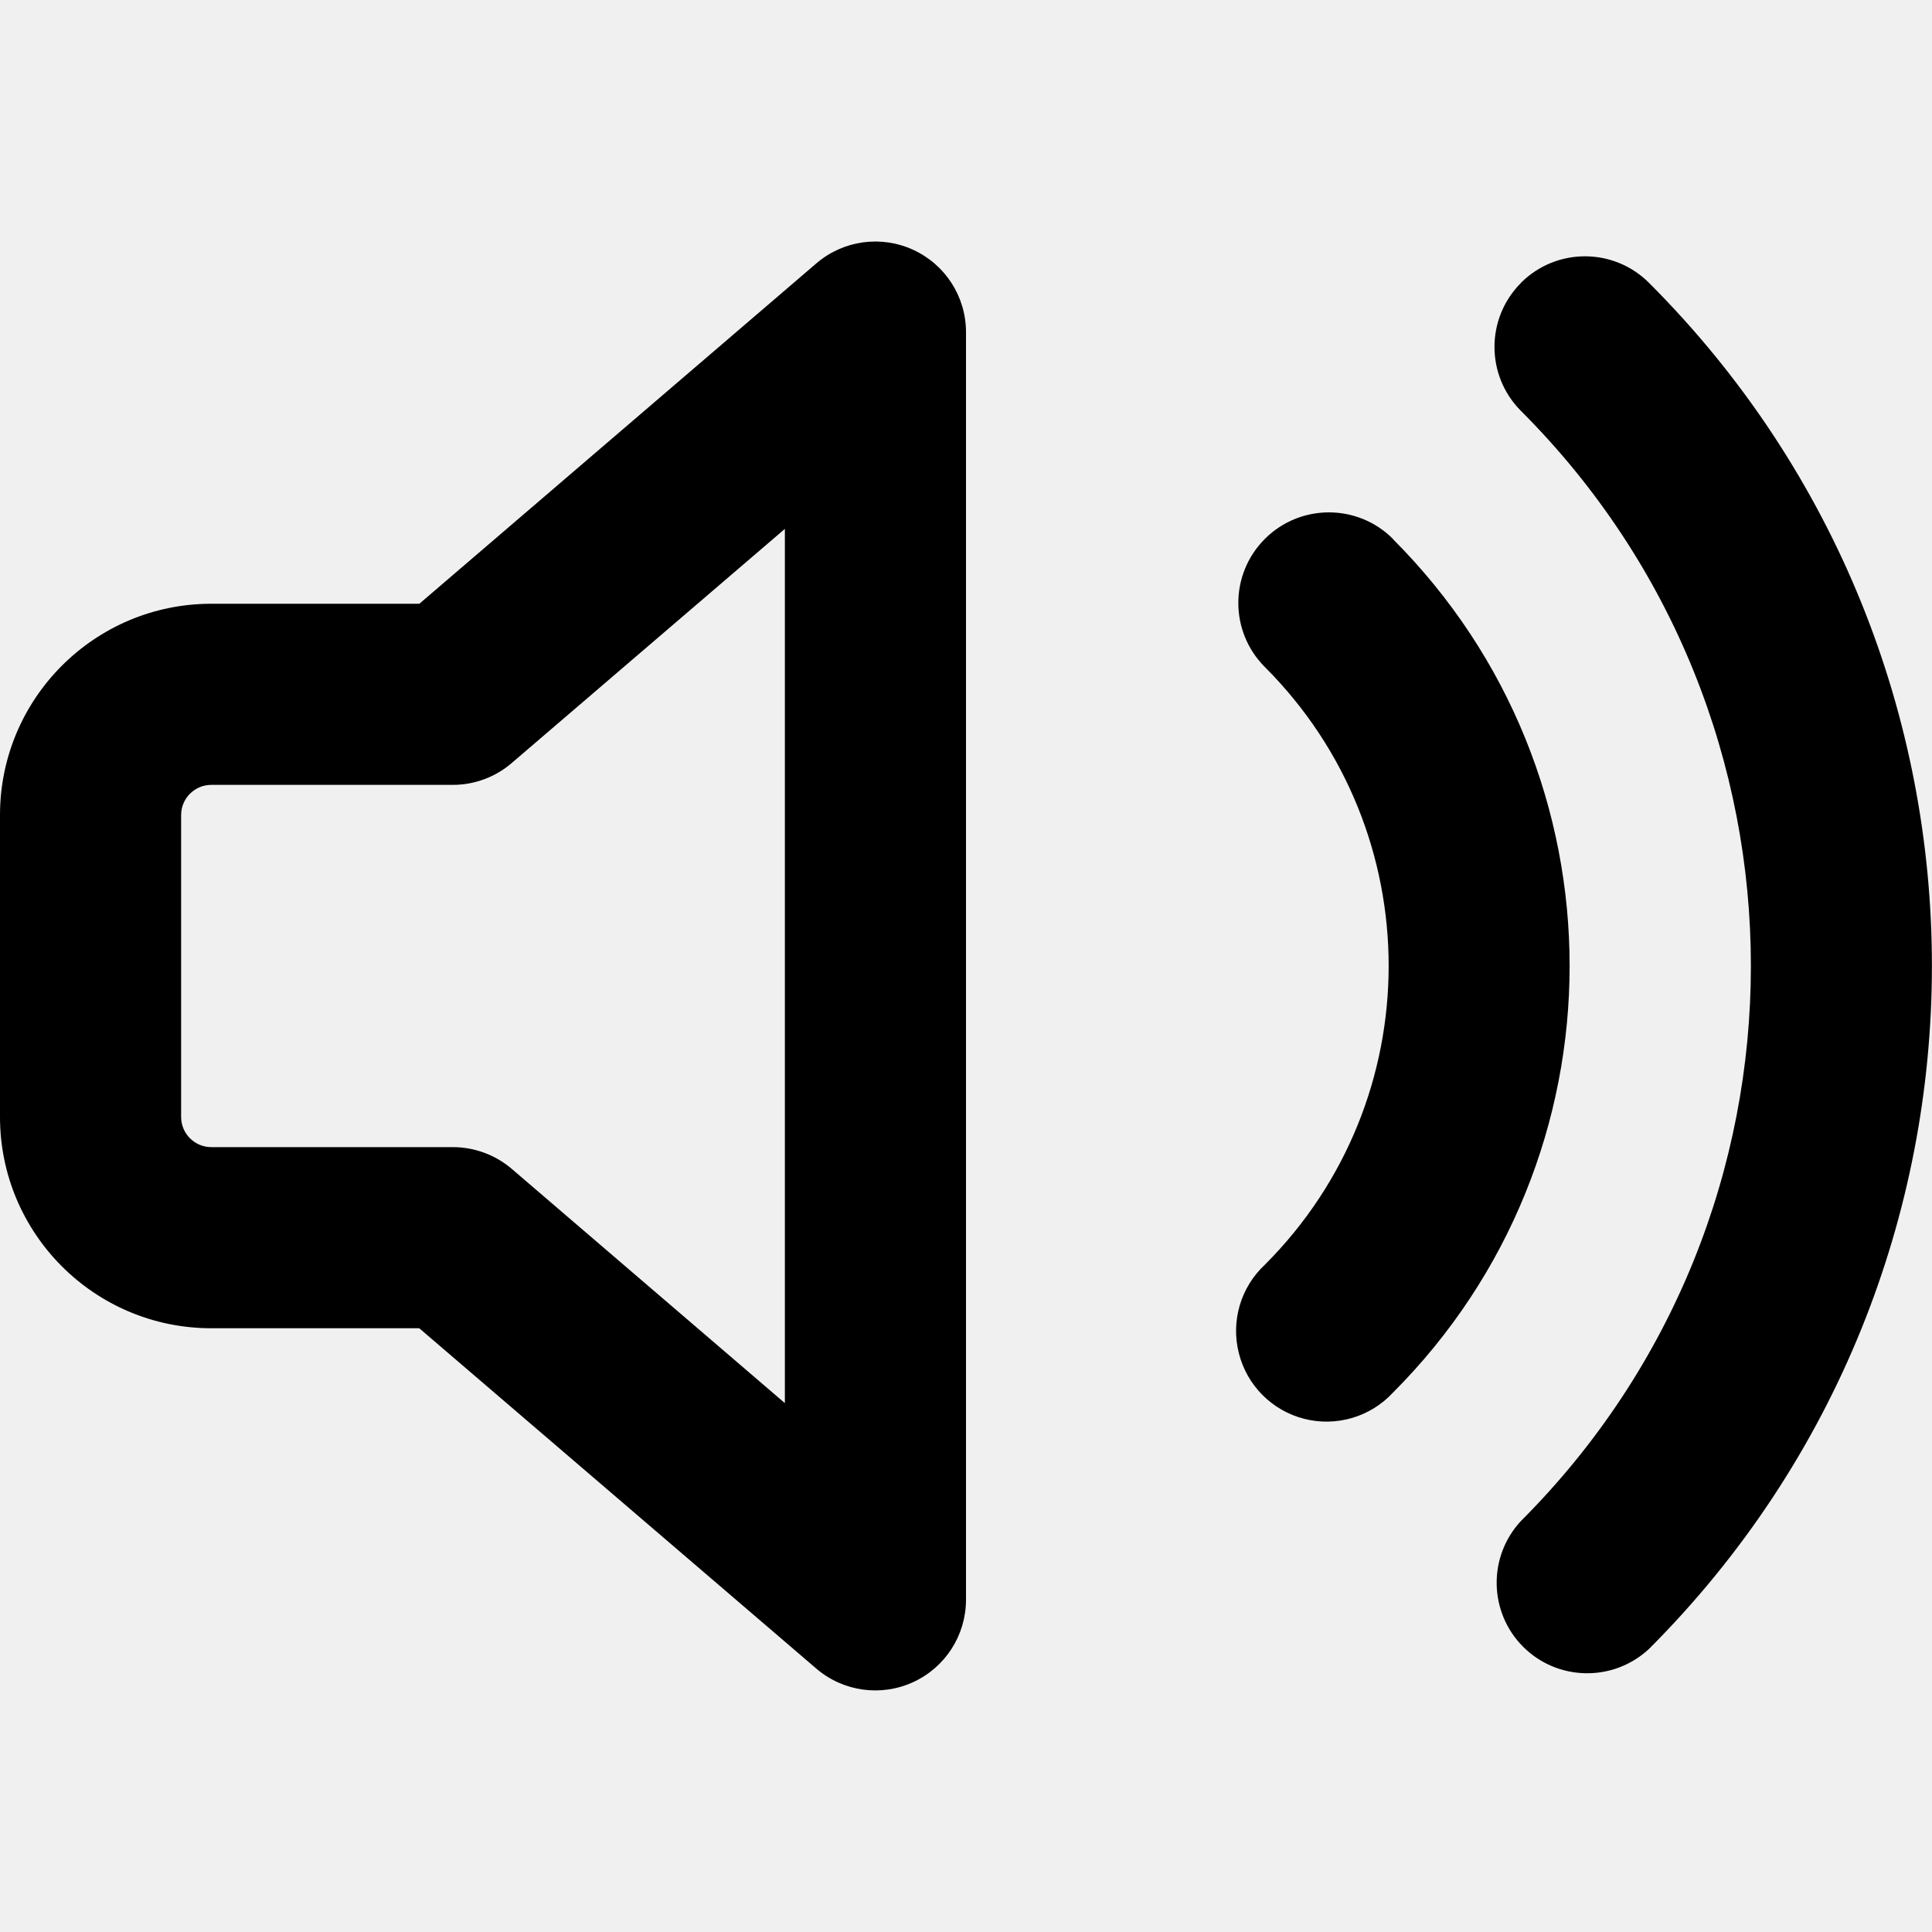
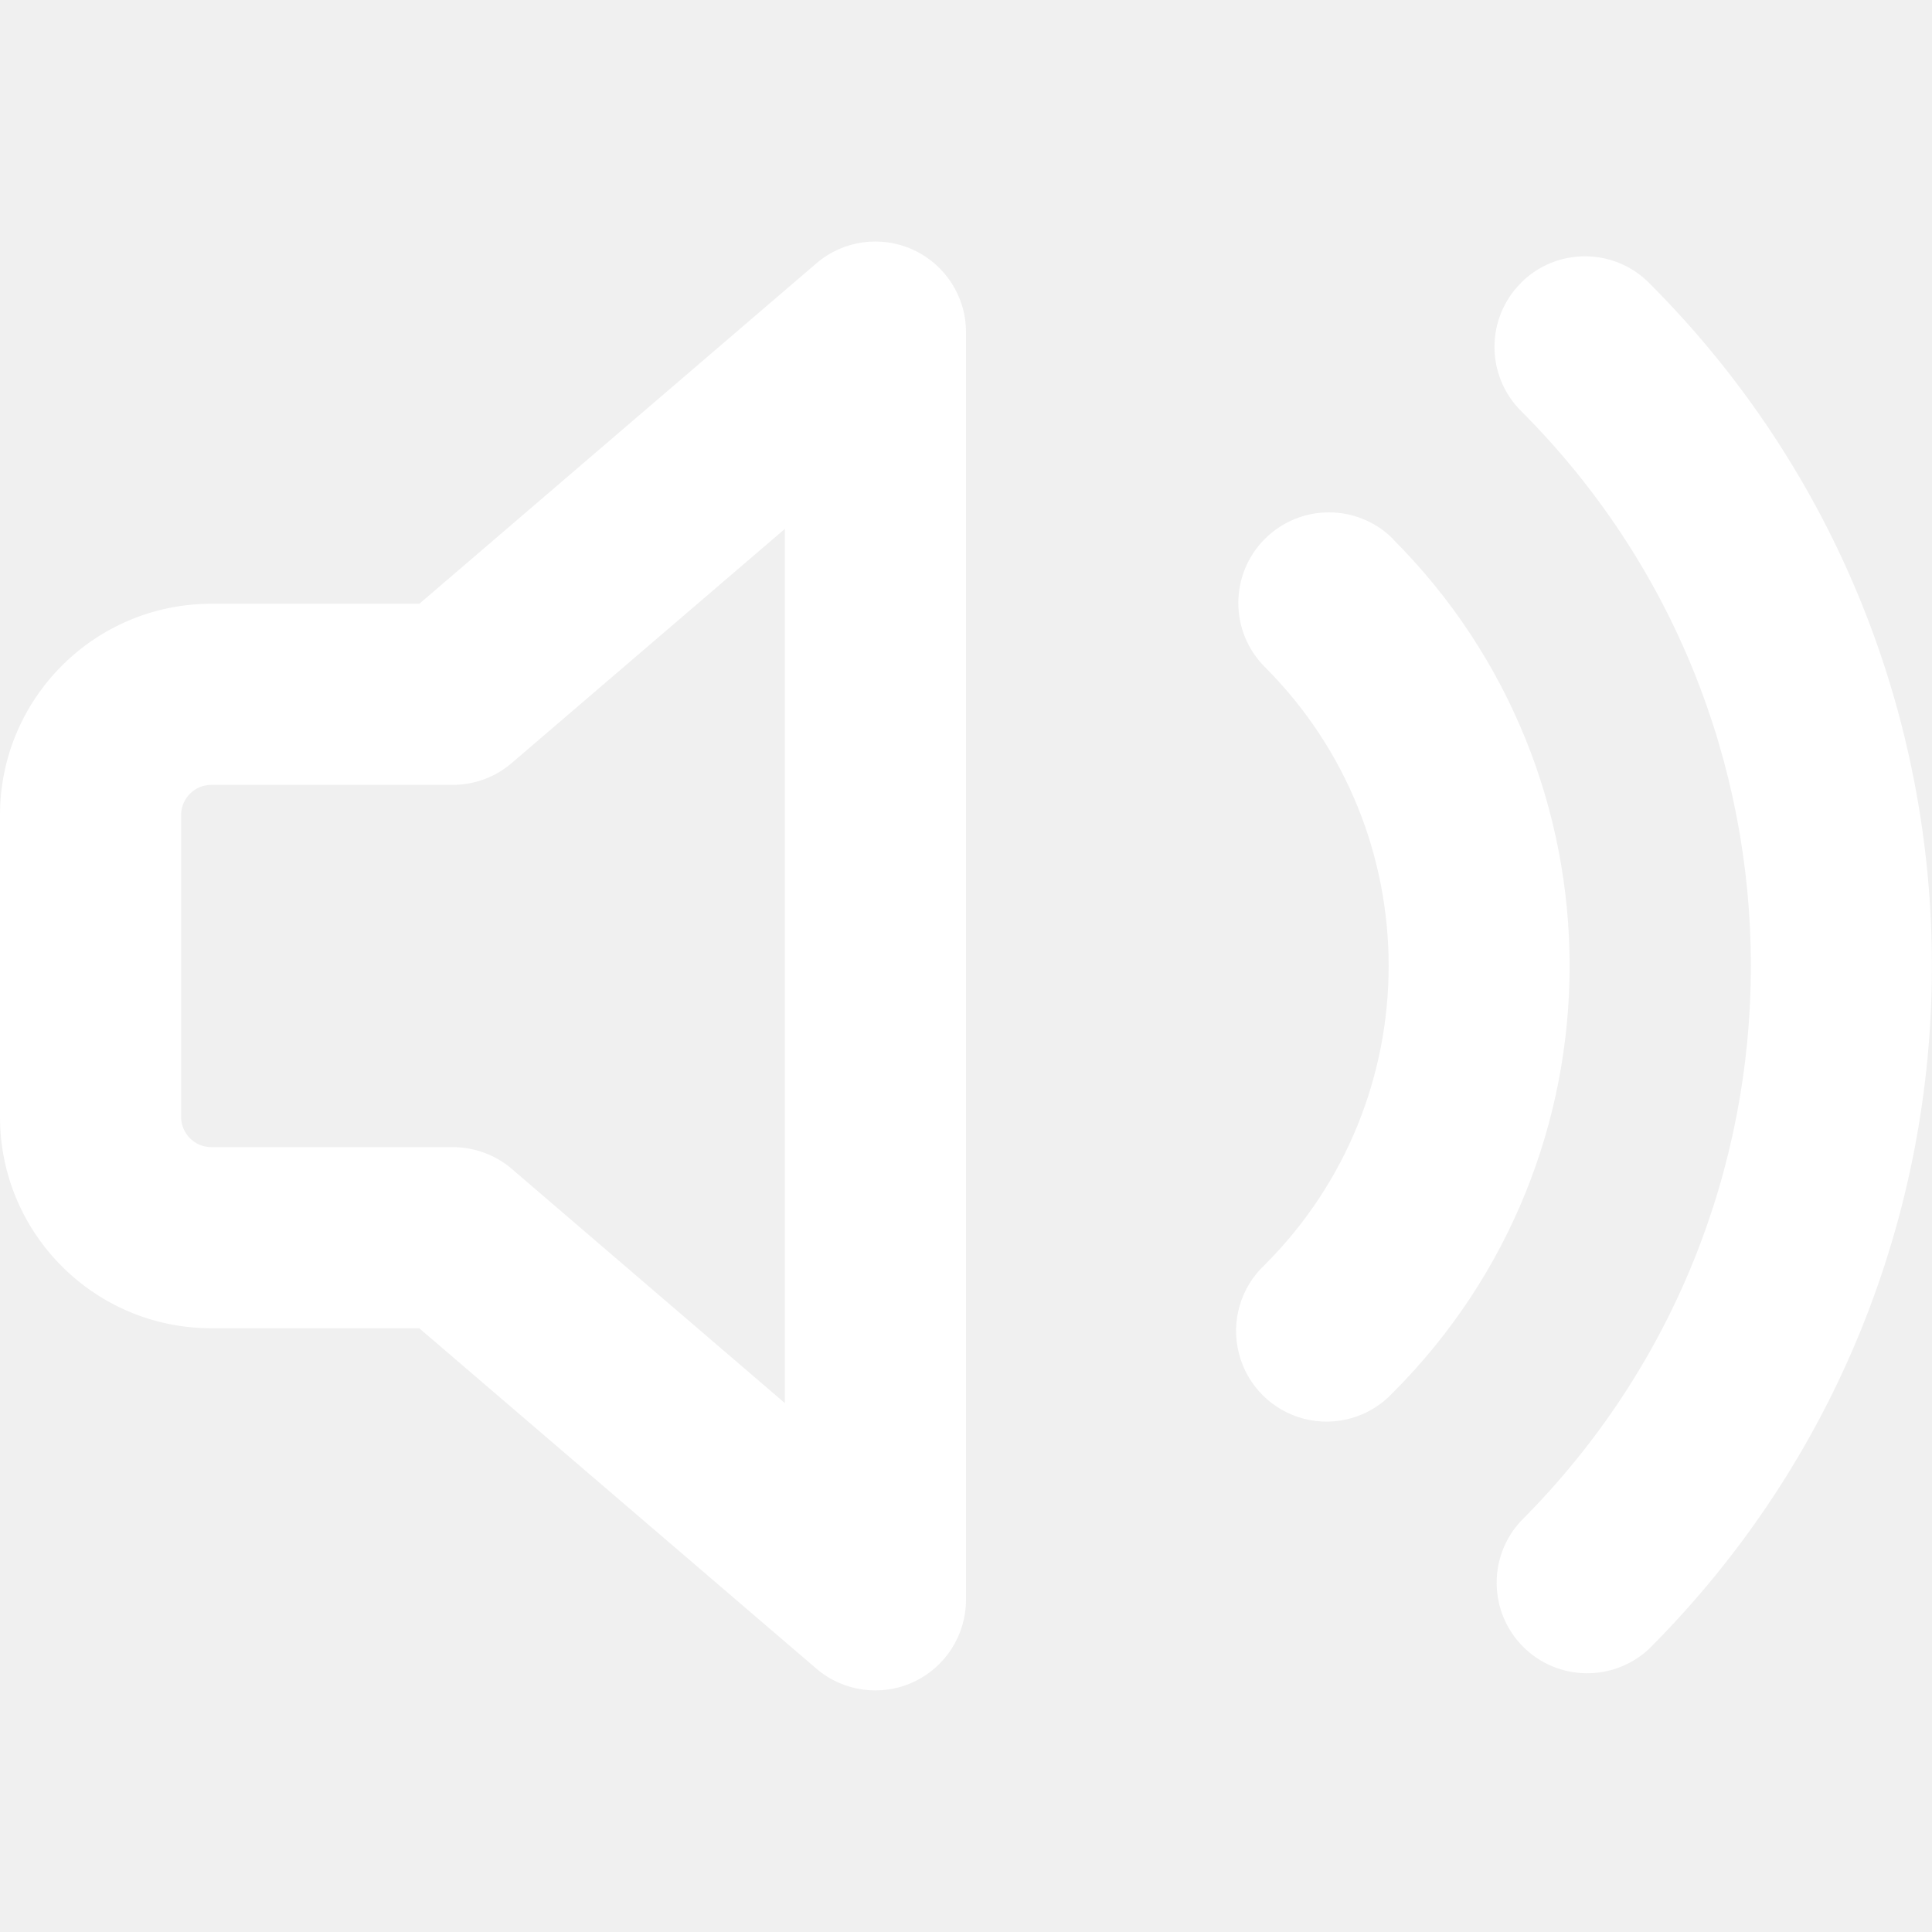
<svg xmlns="http://www.w3.org/2000/svg" width="24" height="24" viewBox="0 0 16 16">
-   <path fill="currentColor" d="M7.563 2.069A.75.75 0 0 1 8 2.75v10.5a.751.751 0 0 1-1.238.57L3.472 11H1.75A1.75 1.75 0 0 1 0 9.25v-2.5C0 5.784.784 5 1.75 5h1.723l3.289-2.82a.75.75 0 0 1 .801-.111ZM6.5 4.38L4.238 6.319a.748.748 0 0 1-.488.181h-2a.25.25 0 0 0-.25.25v2.5c0 .138.112.25.25.25h2c.179 0 .352.064.488.18L6.5 11.62Zm6.096-2.038a.75.75 0 0 1 1.06 0a8 8 0 0 1 0 11.314a.751.751 0 0 1-1.042-.018a.751.751 0 0 1-.018-1.042a6.5 6.5 0 0 0 0-9.193a.75.75 0 0 1 0-1.06Zm-1.06 2.121l-.001.001a5 5 0 0 1 0 7.07a.749.749 0 0 1-1.275-.326a.749.749 0 0 1 .215-.734a3.5 3.5 0 0 0 0-4.95a.75.75 0 1 1 1.061-1.061Z" />
+   <path fill="#fff" d="M7.563 2.069A.75.75 0 0 1 8 2.75v10.5a.751.751 0 0 1-1.238.57L3.472 11H1.75A1.75 1.75 0 0 1 0 9.25v-2.5C0 5.784.784 5 1.75 5h1.723l3.289-2.82a.75.75 0 0 1 .801-.111ZM6.5 4.38L4.238 6.319a.748.748 0 0 1-.488.181h-2a.25.25 0 0 0-.25.25v2.5c0 .138.112.25.25.25h2c.179 0 .352.064.488.18L6.5 11.62Zm6.096-2.038a.75.75 0 0 1 1.06 0a8 8 0 0 1 0 11.314a.751.751 0 0 1-1.042-.018a.751.751 0 0 1-.018-1.042a6.5 6.5 0 0 0 0-9.193a.75.75 0 0 1 0-1.06Zm-1.06 2.121l-.001.001a5 5 0 0 1 0 7.07a.749.749 0 0 1-1.275-.326a.749.749 0 0 1 .215-.734a3.5 3.5 0 0 0 0-4.95a.75.75 0 1 1 1.061-1.061Z" />
</svg>
